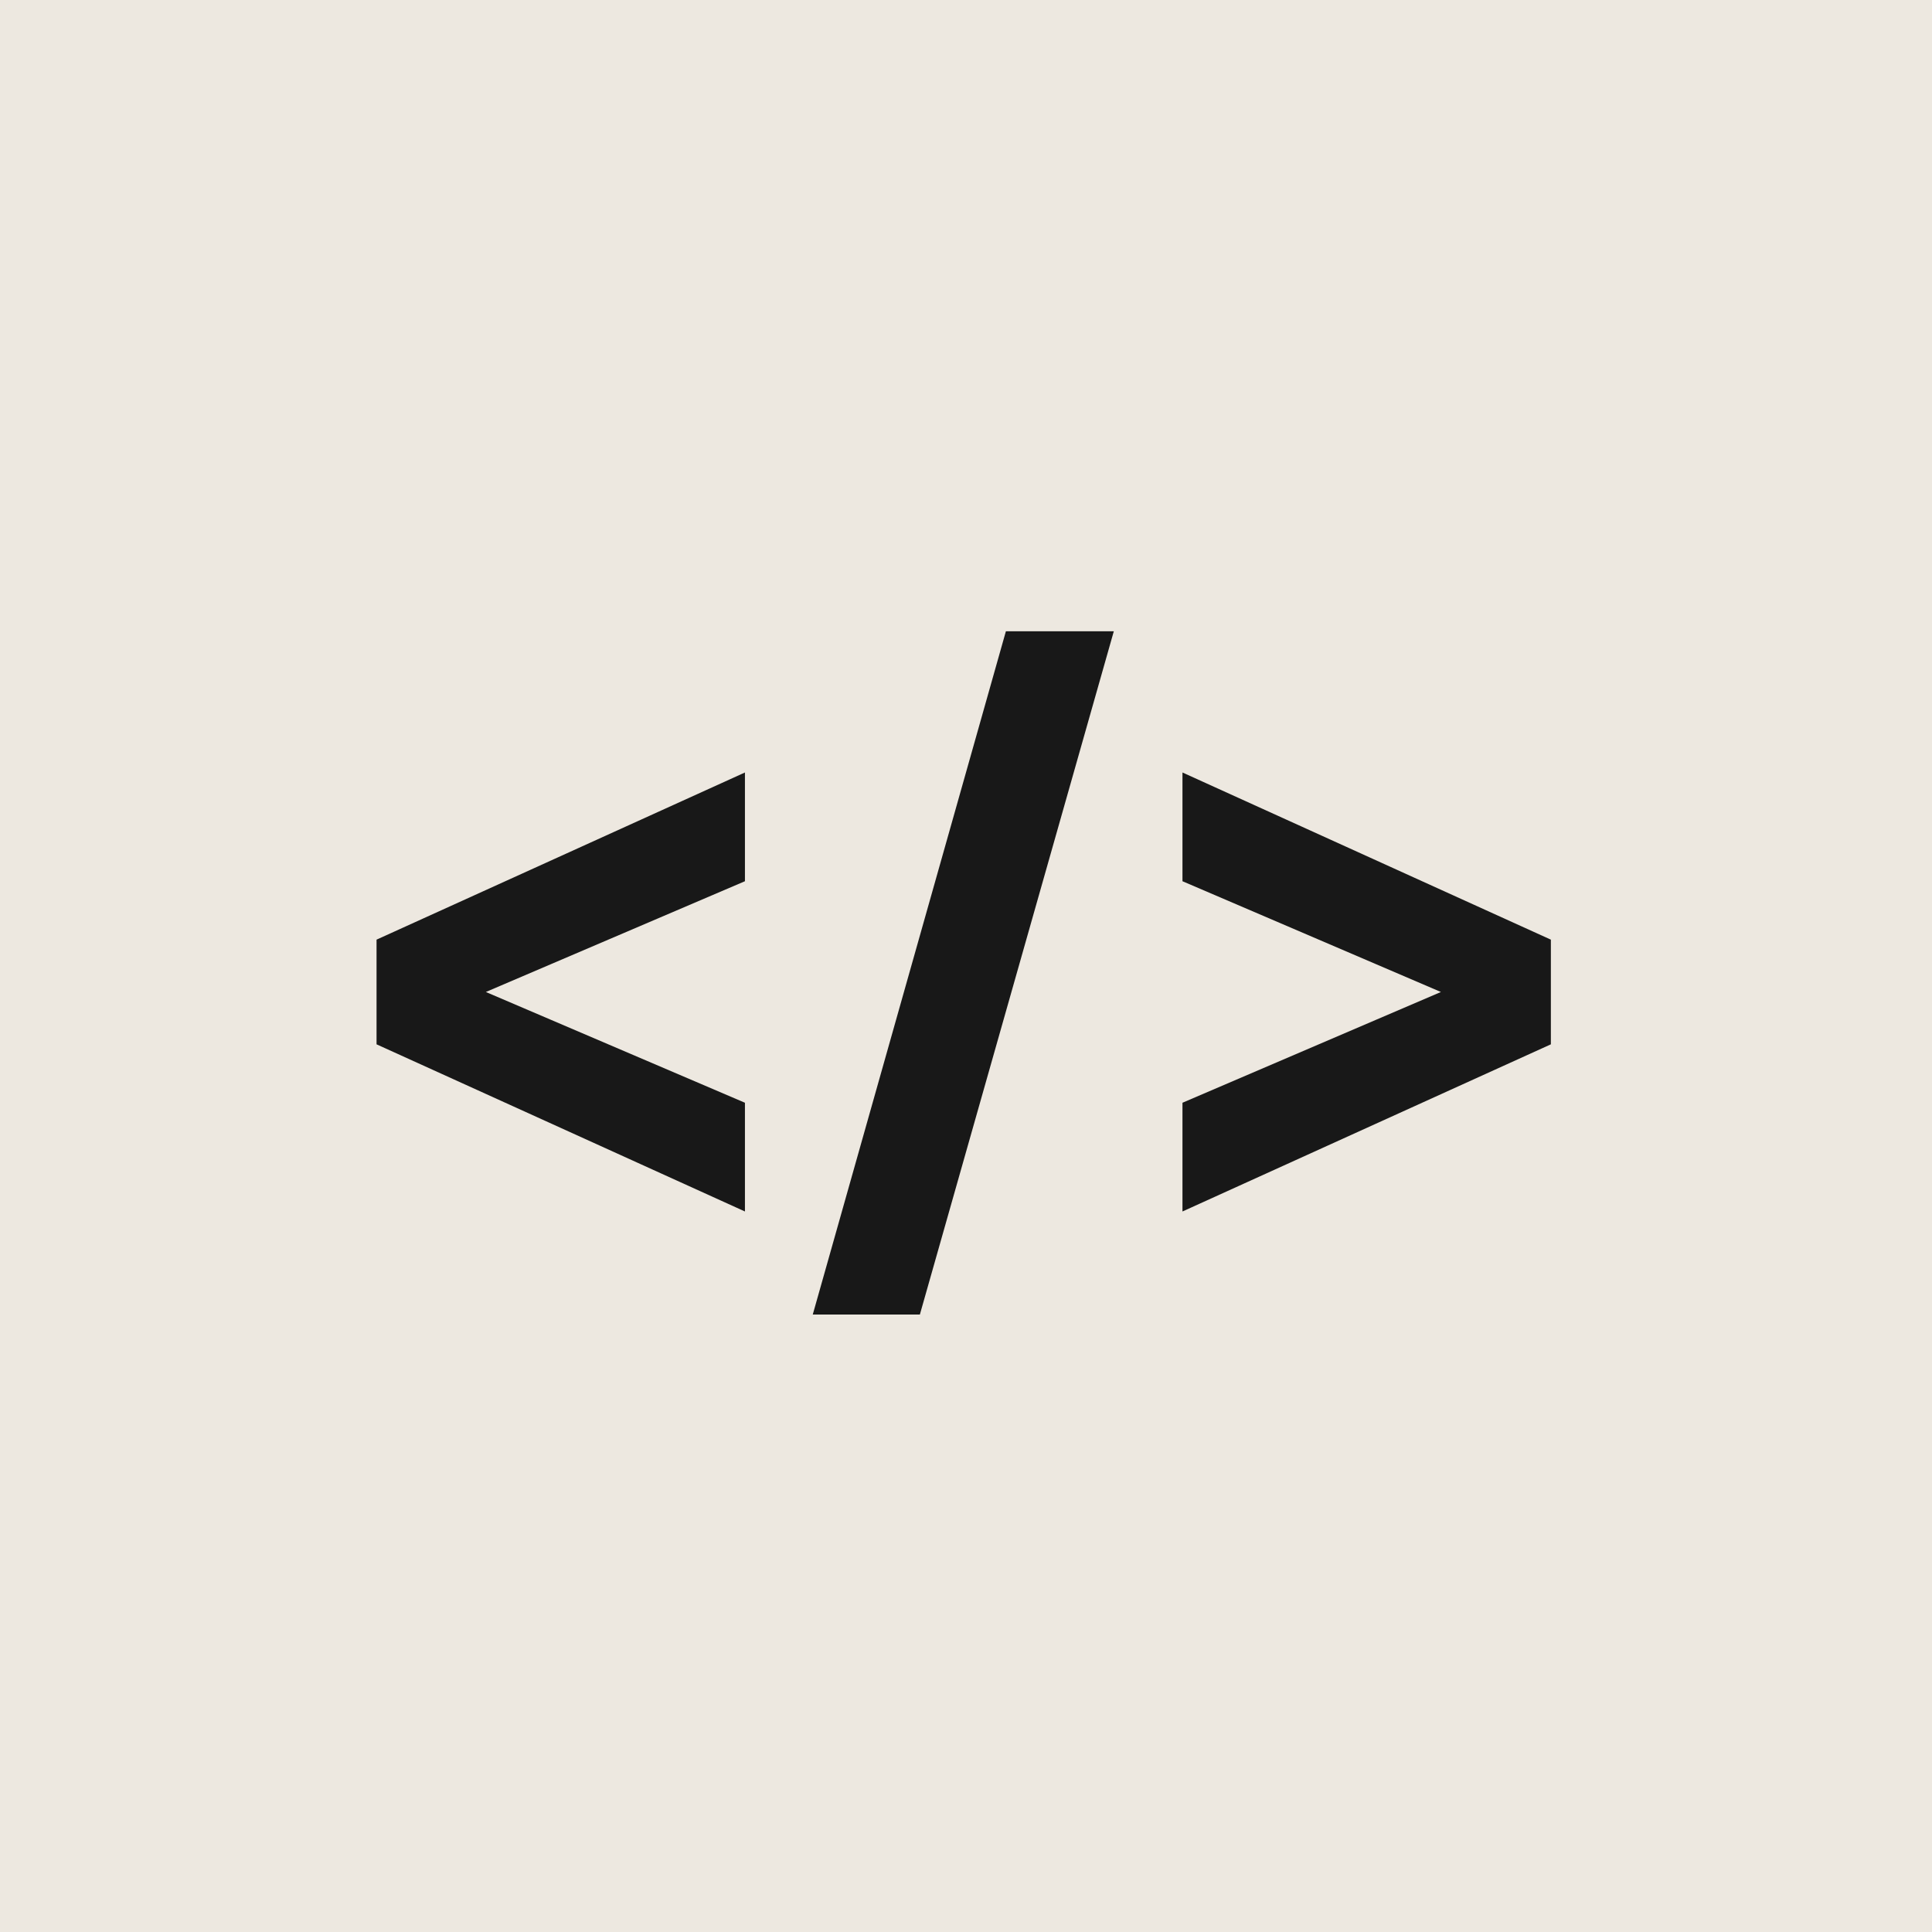
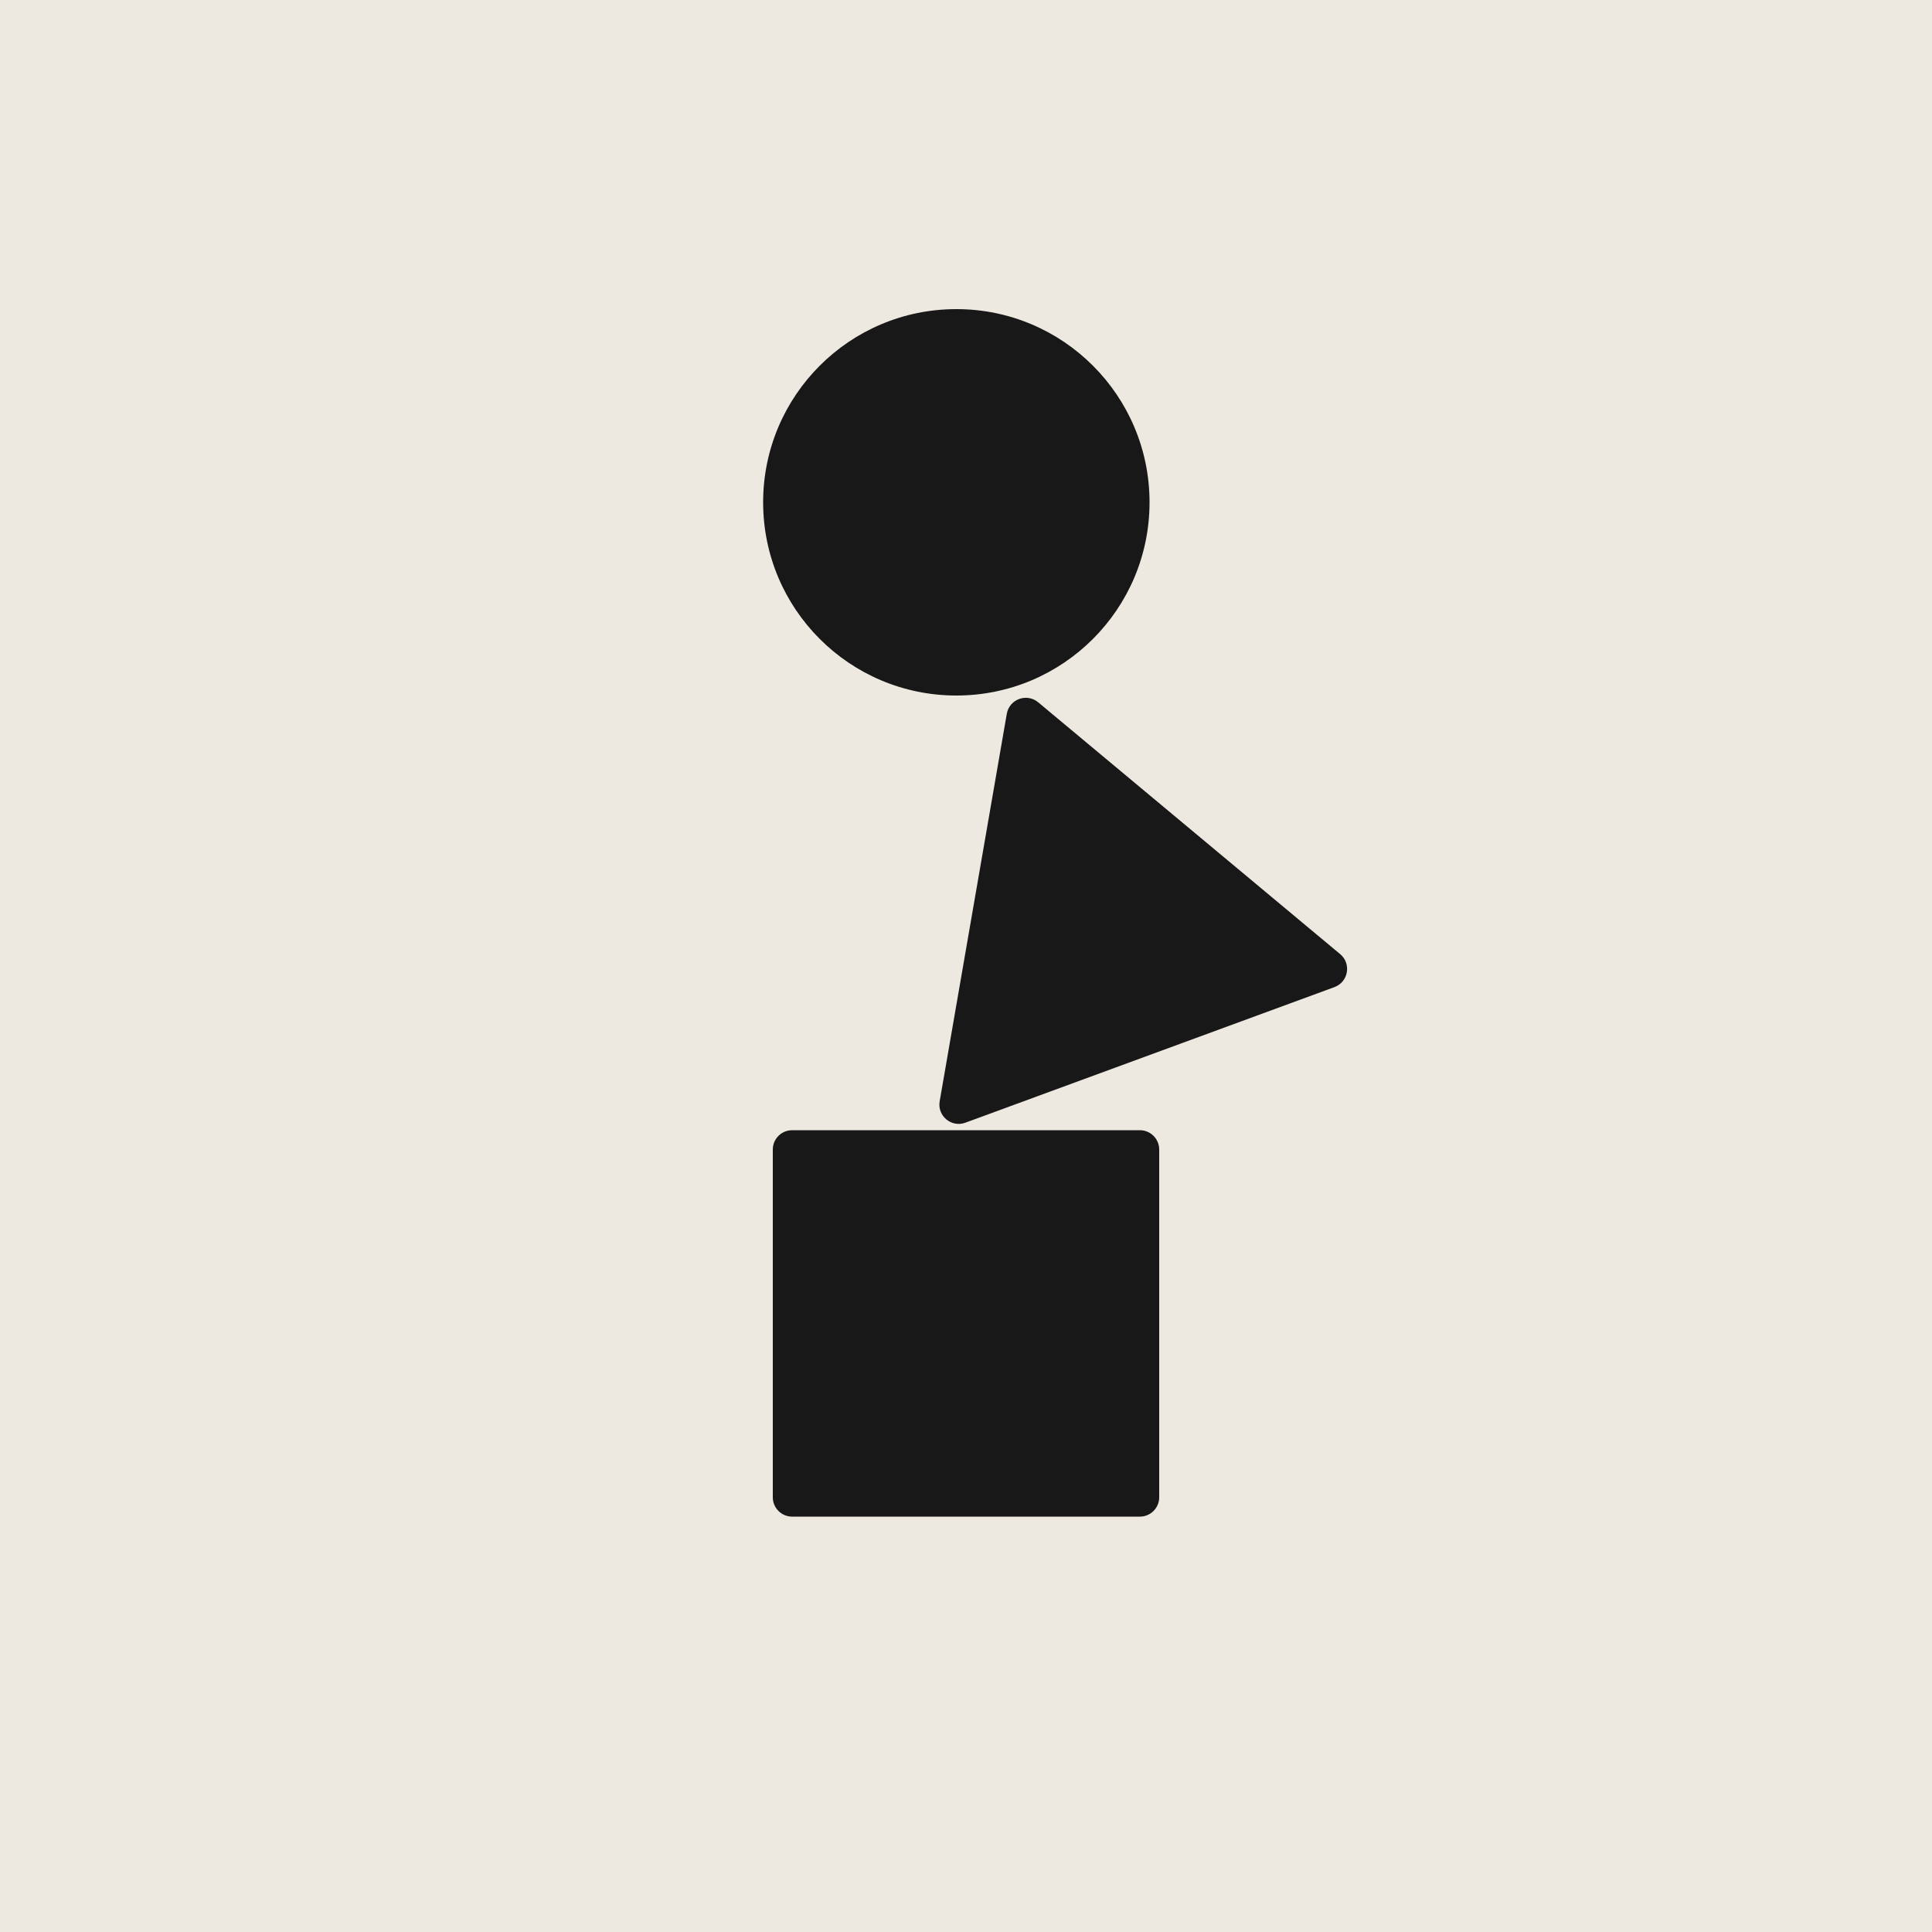
<svg xmlns="http://www.w3.org/2000/svg" width="200" height="200" viewBox="0 0 200 200">
  <rect width="200" height="200" fill="#EDE8E0" />
-   <path fill="#181818" d="M43.516 105.588V99.792L77.116 114.156V125.412L38.98 108.108V97.272L77.116 79.968V91.224L43.516 105.588ZM84.137 136.08L104.129 65.352H115.301L95.225 136.08H84.137ZM155.925 105.588L122.409 91.224V79.968L160.545 97.272V108.108L122.409 125.412V114.156L155.925 99.792V105.588Z" />
+   <circle cx="99" cy="52" r="20" fill="#181818" />
+   <path d="M104.222 73.897C104.485 72.379 106.291 71.716 107.473 72.702L138.733 98.771C139.915 99.757 139.586 101.654 138.141 102.185L99.935 116.221C98.49 116.752 97.012 115.519 97.275 114.002L104.222 73.897Z" fill="#181818" />
+   <rect x="80" y="117" width="40" height="40" rx="2" fill="#181818" />
</svg>
